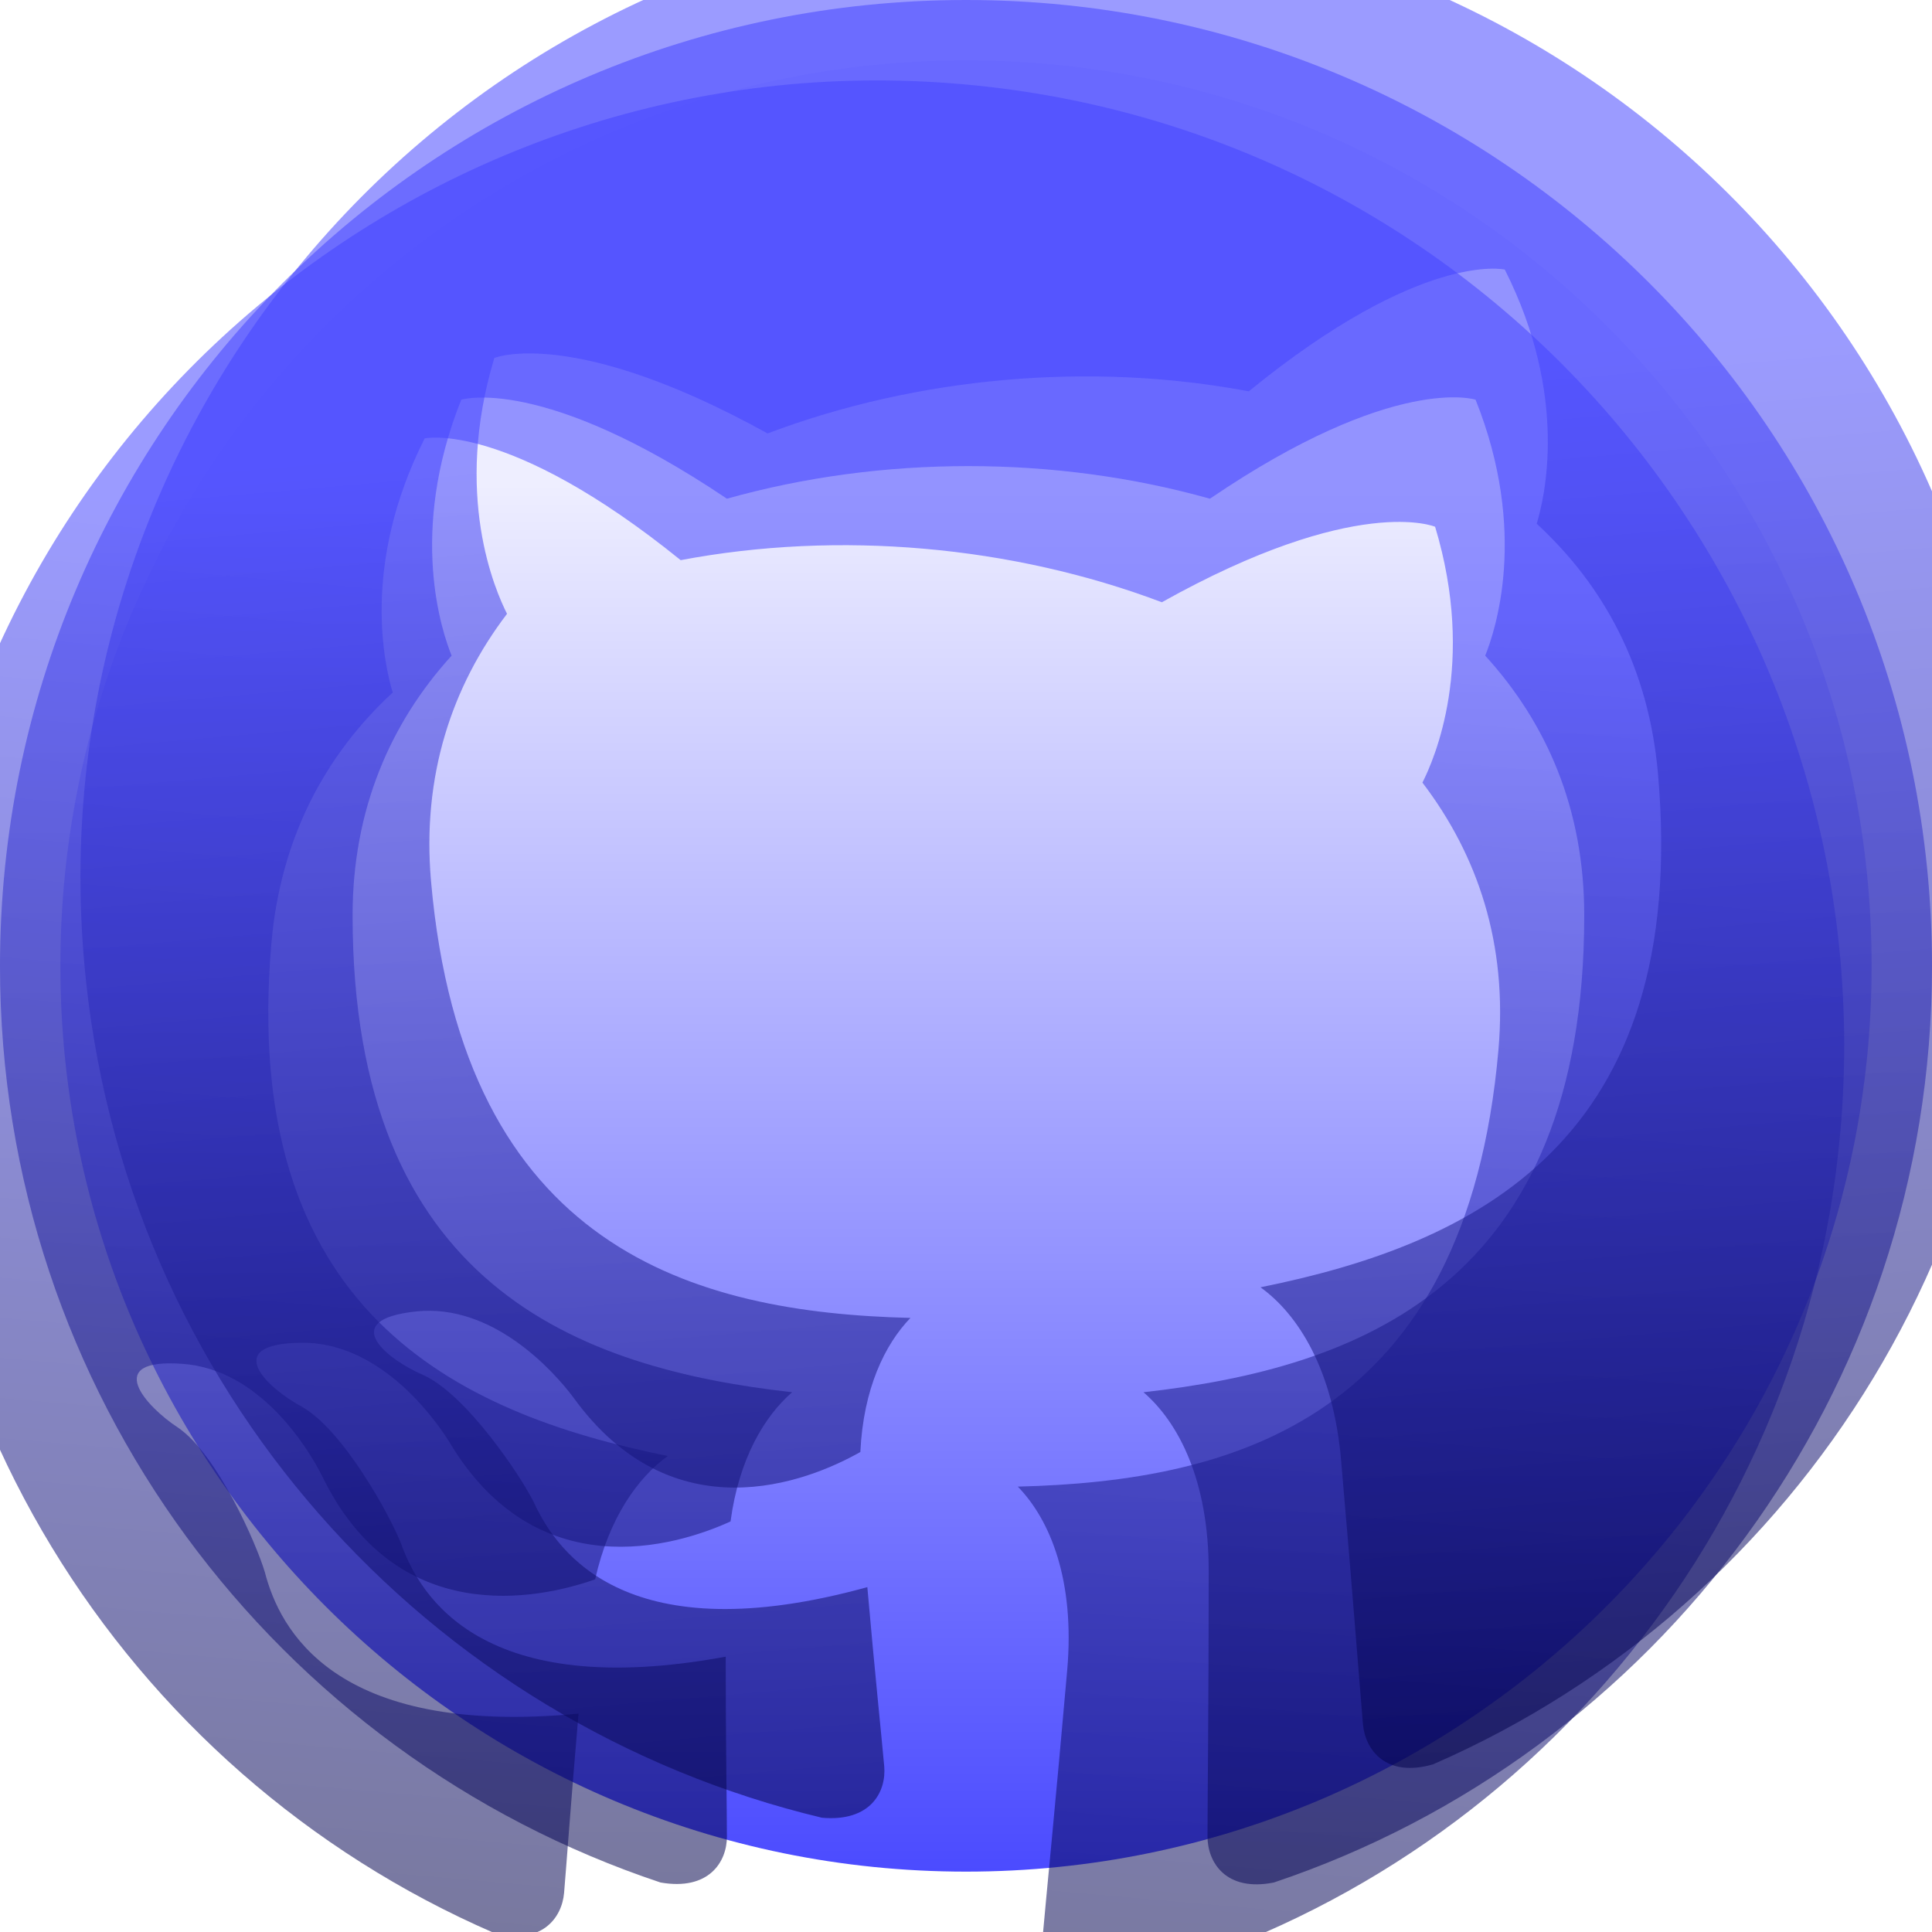
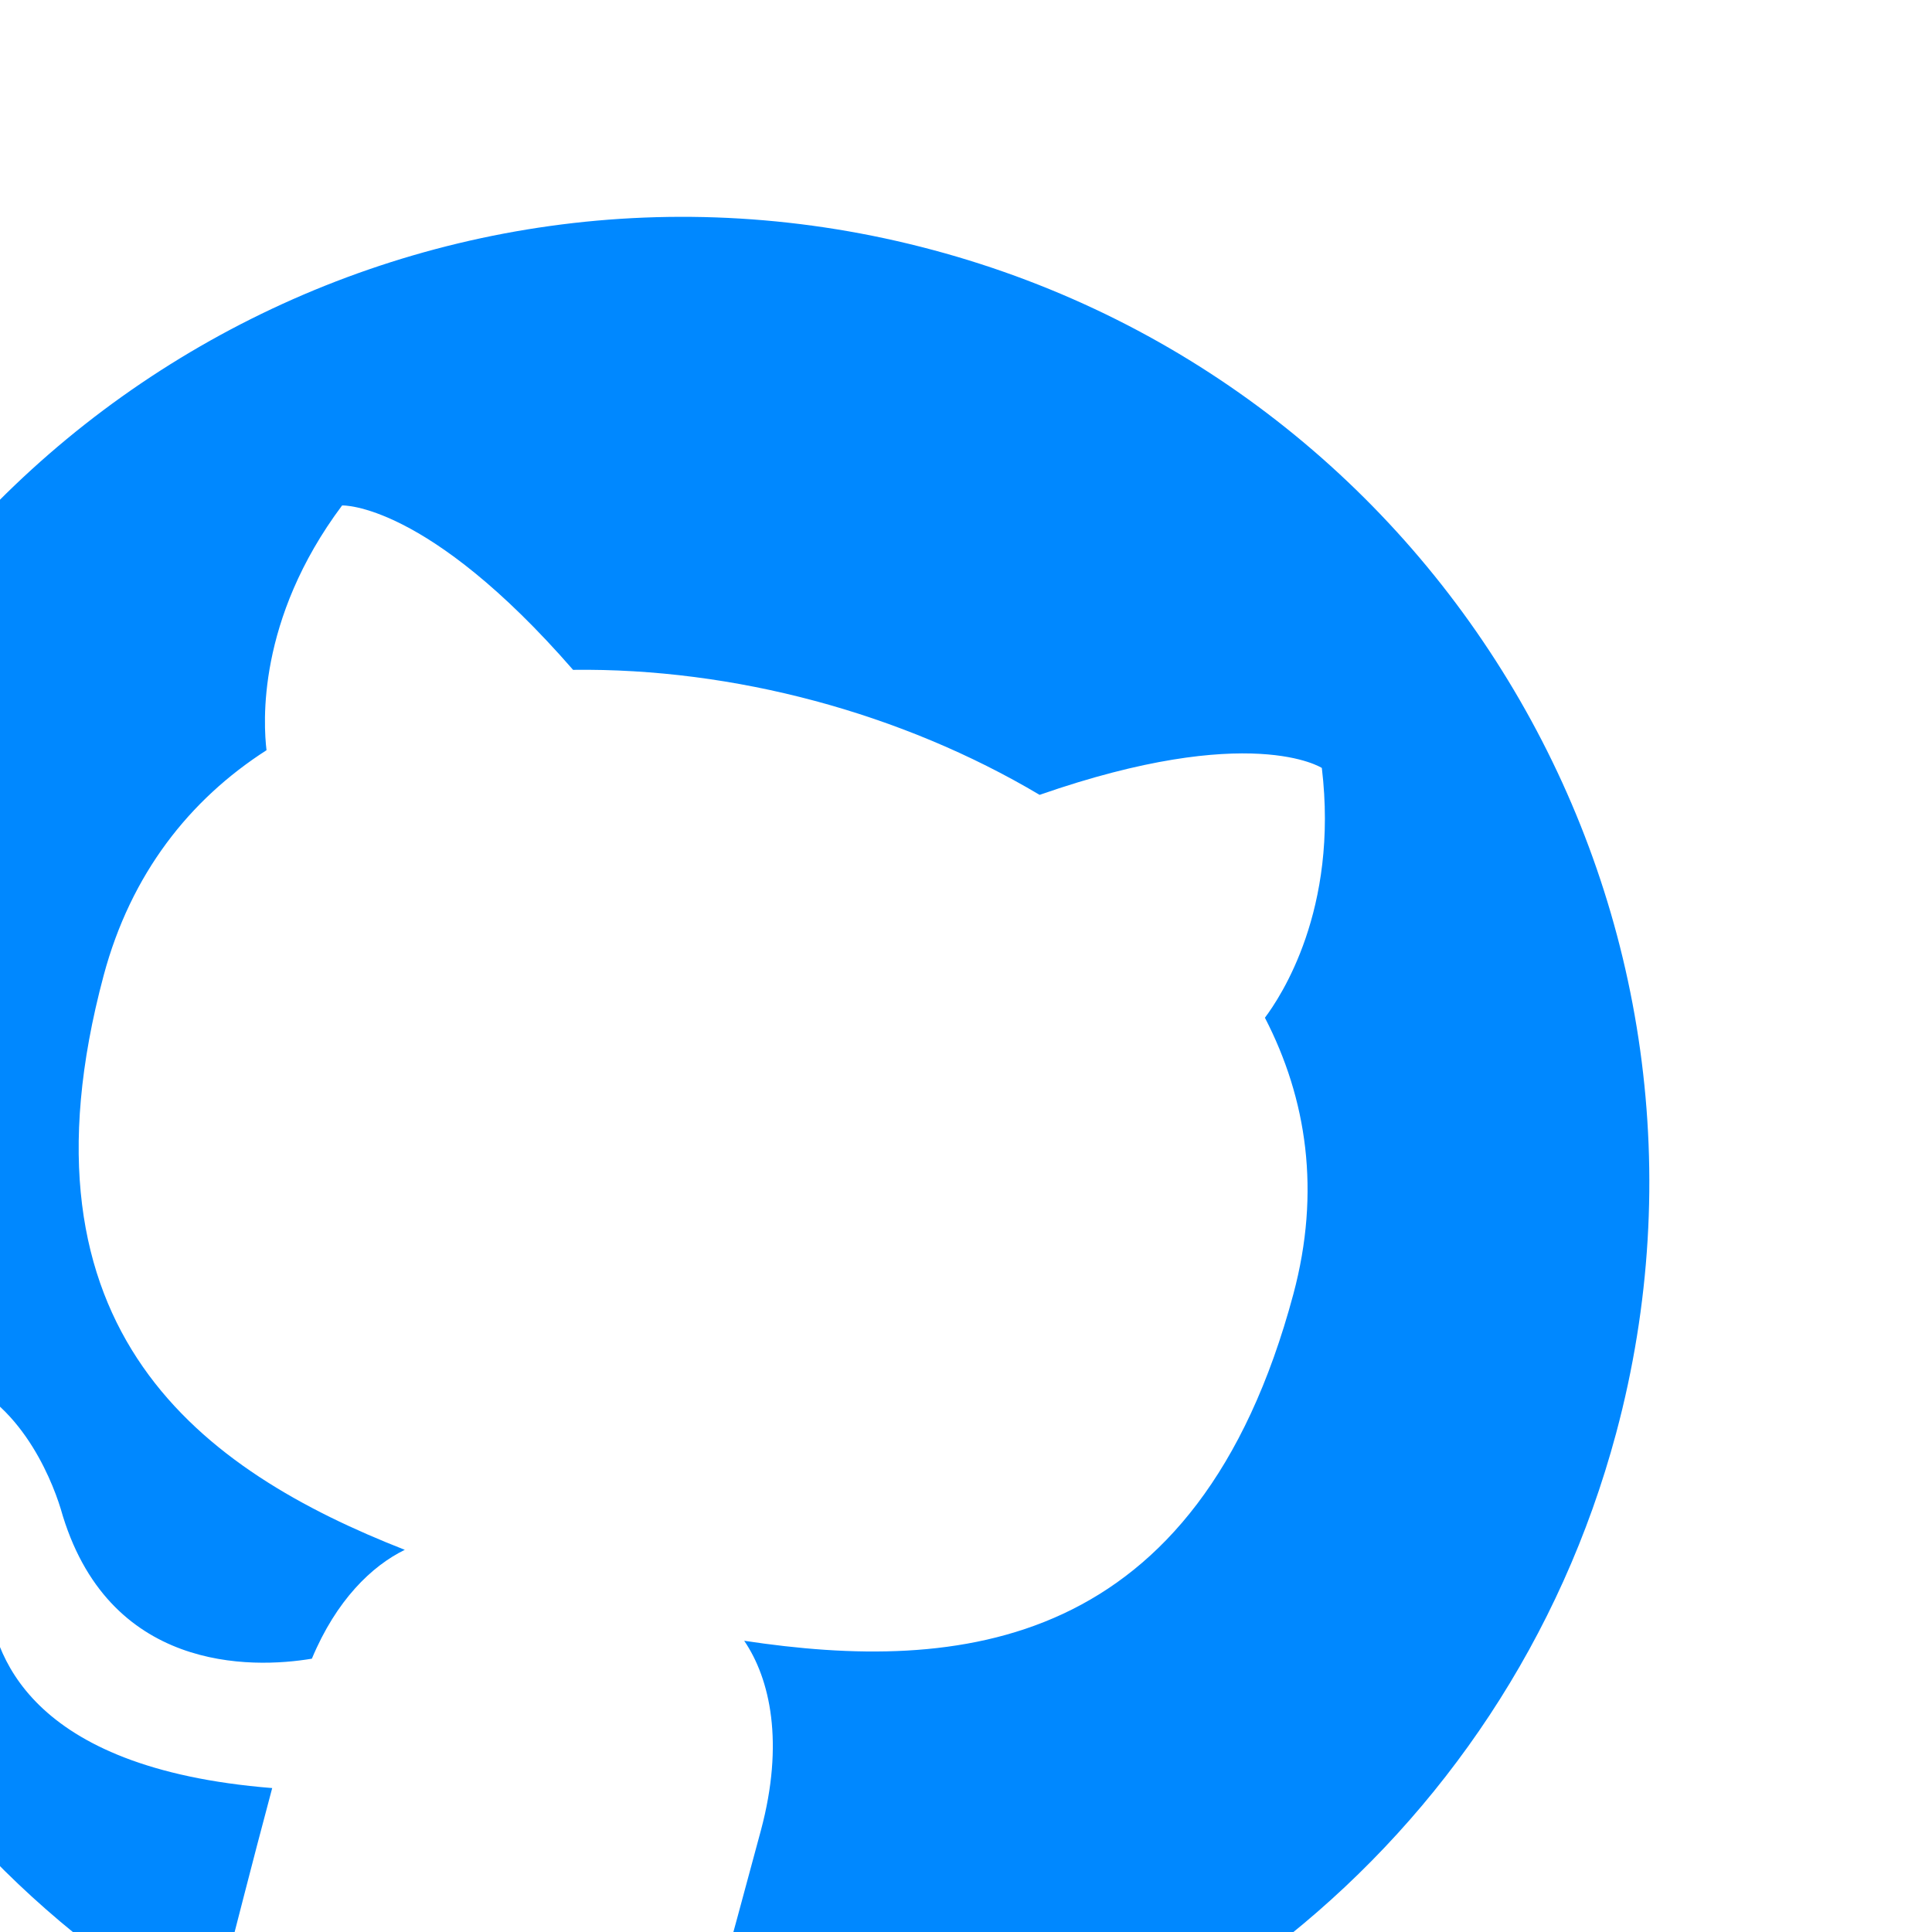
- <svg xmlns="http://www.w3.org/2000/svg" xmlns:xlink="http://www.w3.org/1999/xlink" viewBox="0 0 32 32">
-   <defs>
-     <linearGradient id="linearGradient1" x1="16" x2="16" y1="0" y2="32" gradientUnits="userSpaceOnUse">
-       <stop stop-color="#eef" offset="0.25" />
-       <stop stop-color="#44f" offset="1" />
-     </linearGradient>
-     <linearGradient id="linearGradient2" x1="16" x2="16" y1="0" y2="32" gradientUnits="userSpaceOnUse">
-       <stop stop-color="#44f8" offset="0.25" />
-       <stop stop-color="#0048" offset="1" />
-     </linearGradient>
-   </defs>
-   <g fill="url(#linearGradient1)" fill-rule="evenodd">
-     <ellipse cx="16" cy="16" rx="15" />
+ <svg xmlns="http://www.w3.org/2000/svg" viewBox="0 0 32 32">
+   <g transform-origin="center" transform="rotate(15)">
+     <g id="octocat" fill="#08f" fill-rule="evenodd" clip-rule="evenodd">
+       <path d="m16 0c-8.84 0-16 7.16-16 16 0 7.08 4.58 13.06 10.94 15.18 0.8 0.14 1.1-0.34 1.1-0.76 0-0.38-0.02-1.64-0.02-2.98-4.02 0.74-5.06-0.98-5.38-1.88-0.18-0.46-0.96-1.88-1.64-2.26-0.56-0.3-1.36-1.04-0.02-1.06 1.26-0.02 2.16 1.16 2.46 1.64 1.44 2.42 3.74 1.74 4.66 1.32 0.14-1.04 0.56-1.74 1.02-2.14-3.56-0.4-7.28-1.78-7.28-7.9 0-1.74 0.62-3.18 1.64-4.3-0.16-0.4-0.72-2.04 0.16-4.24 0 0 1.34-0.42 4.4 1.64 1.28-0.36 2.64-0.54 4-0.54s2.72 0.18 4 0.54c3.06-2.08 4.4-1.64 4.4-1.64 0.88 2.2 0.32 3.84 0.16 4.24 1.02 1.12 1.64 2.54 1.64 4.3 0 6.14-3.74 7.5-7.3 7.9 0.58 0.5 1.08 1.46 1.08 2.96 0 2.14-0.02 3.86-0.02 4.4 0 0.42 0.3 0.92 1.1 0.76 6.32-2.12 10.9-8.12 10.9-15.18 0-8.84-7.16-16-16-16z" />
+     </g>
  </g>
-   <g id="octocat" fill="url(#linearGradient2)" fill-rule="evenodd" clip-rule="evenodd" transform-origin="center">
-     <path d="m16 0c-8.84 0-16 7.16-16 16 0 7.08 4.58 13.06 10.94 15.18 0.8 0.14 1.1-0.34 1.1-0.76 0-0.38-0.02-1.64-0.02-2.98-4.02 0.74-5.06-0.98-5.38-1.88-0.18-0.46-0.96-1.88-1.64-2.26-0.56-0.3-1.36-1.04-0.02-1.06 1.26-0.02 2.16 1.16 2.46 1.64 1.44 2.42 3.74 1.74 4.66 1.32 0.14-1.04 0.56-1.74 1.02-2.14-3.56-0.4-7.28-1.78-7.28-7.9 0-1.74 0.62-3.18 1.64-4.3-0.16-0.4-0.72-2.04 0.16-4.24 0 0 1.34-0.42 4.4 1.64 1.28-0.36 2.64-0.54 4-0.54s2.72 0.18 4 0.54c3.06-2.08 4.4-1.64 4.4-1.64 0.88 2.2 0.32 3.84 0.16 4.24 1.02 1.12 1.64 2.54 1.64 4.3 0 6.14-3.74 7.5-7.3 7.9 0.58 0.5 1.08 1.46 1.08 2.96 0 2.14-0.02 3.86-0.02 4.4 0 0.42 0.3 0.92 1.1 0.76 6.32-2.12 10.9-8.12 10.9-15.18 0-8.84-7.16-16-16-16z" />
-   </g>
-   <use xlink:href="#octocat" transform-origin="center" transform="rotate(5)" />
-   <use xlink:href="#octocat" transform-origin="center" transform="rotate(-5)" />
</svg>
